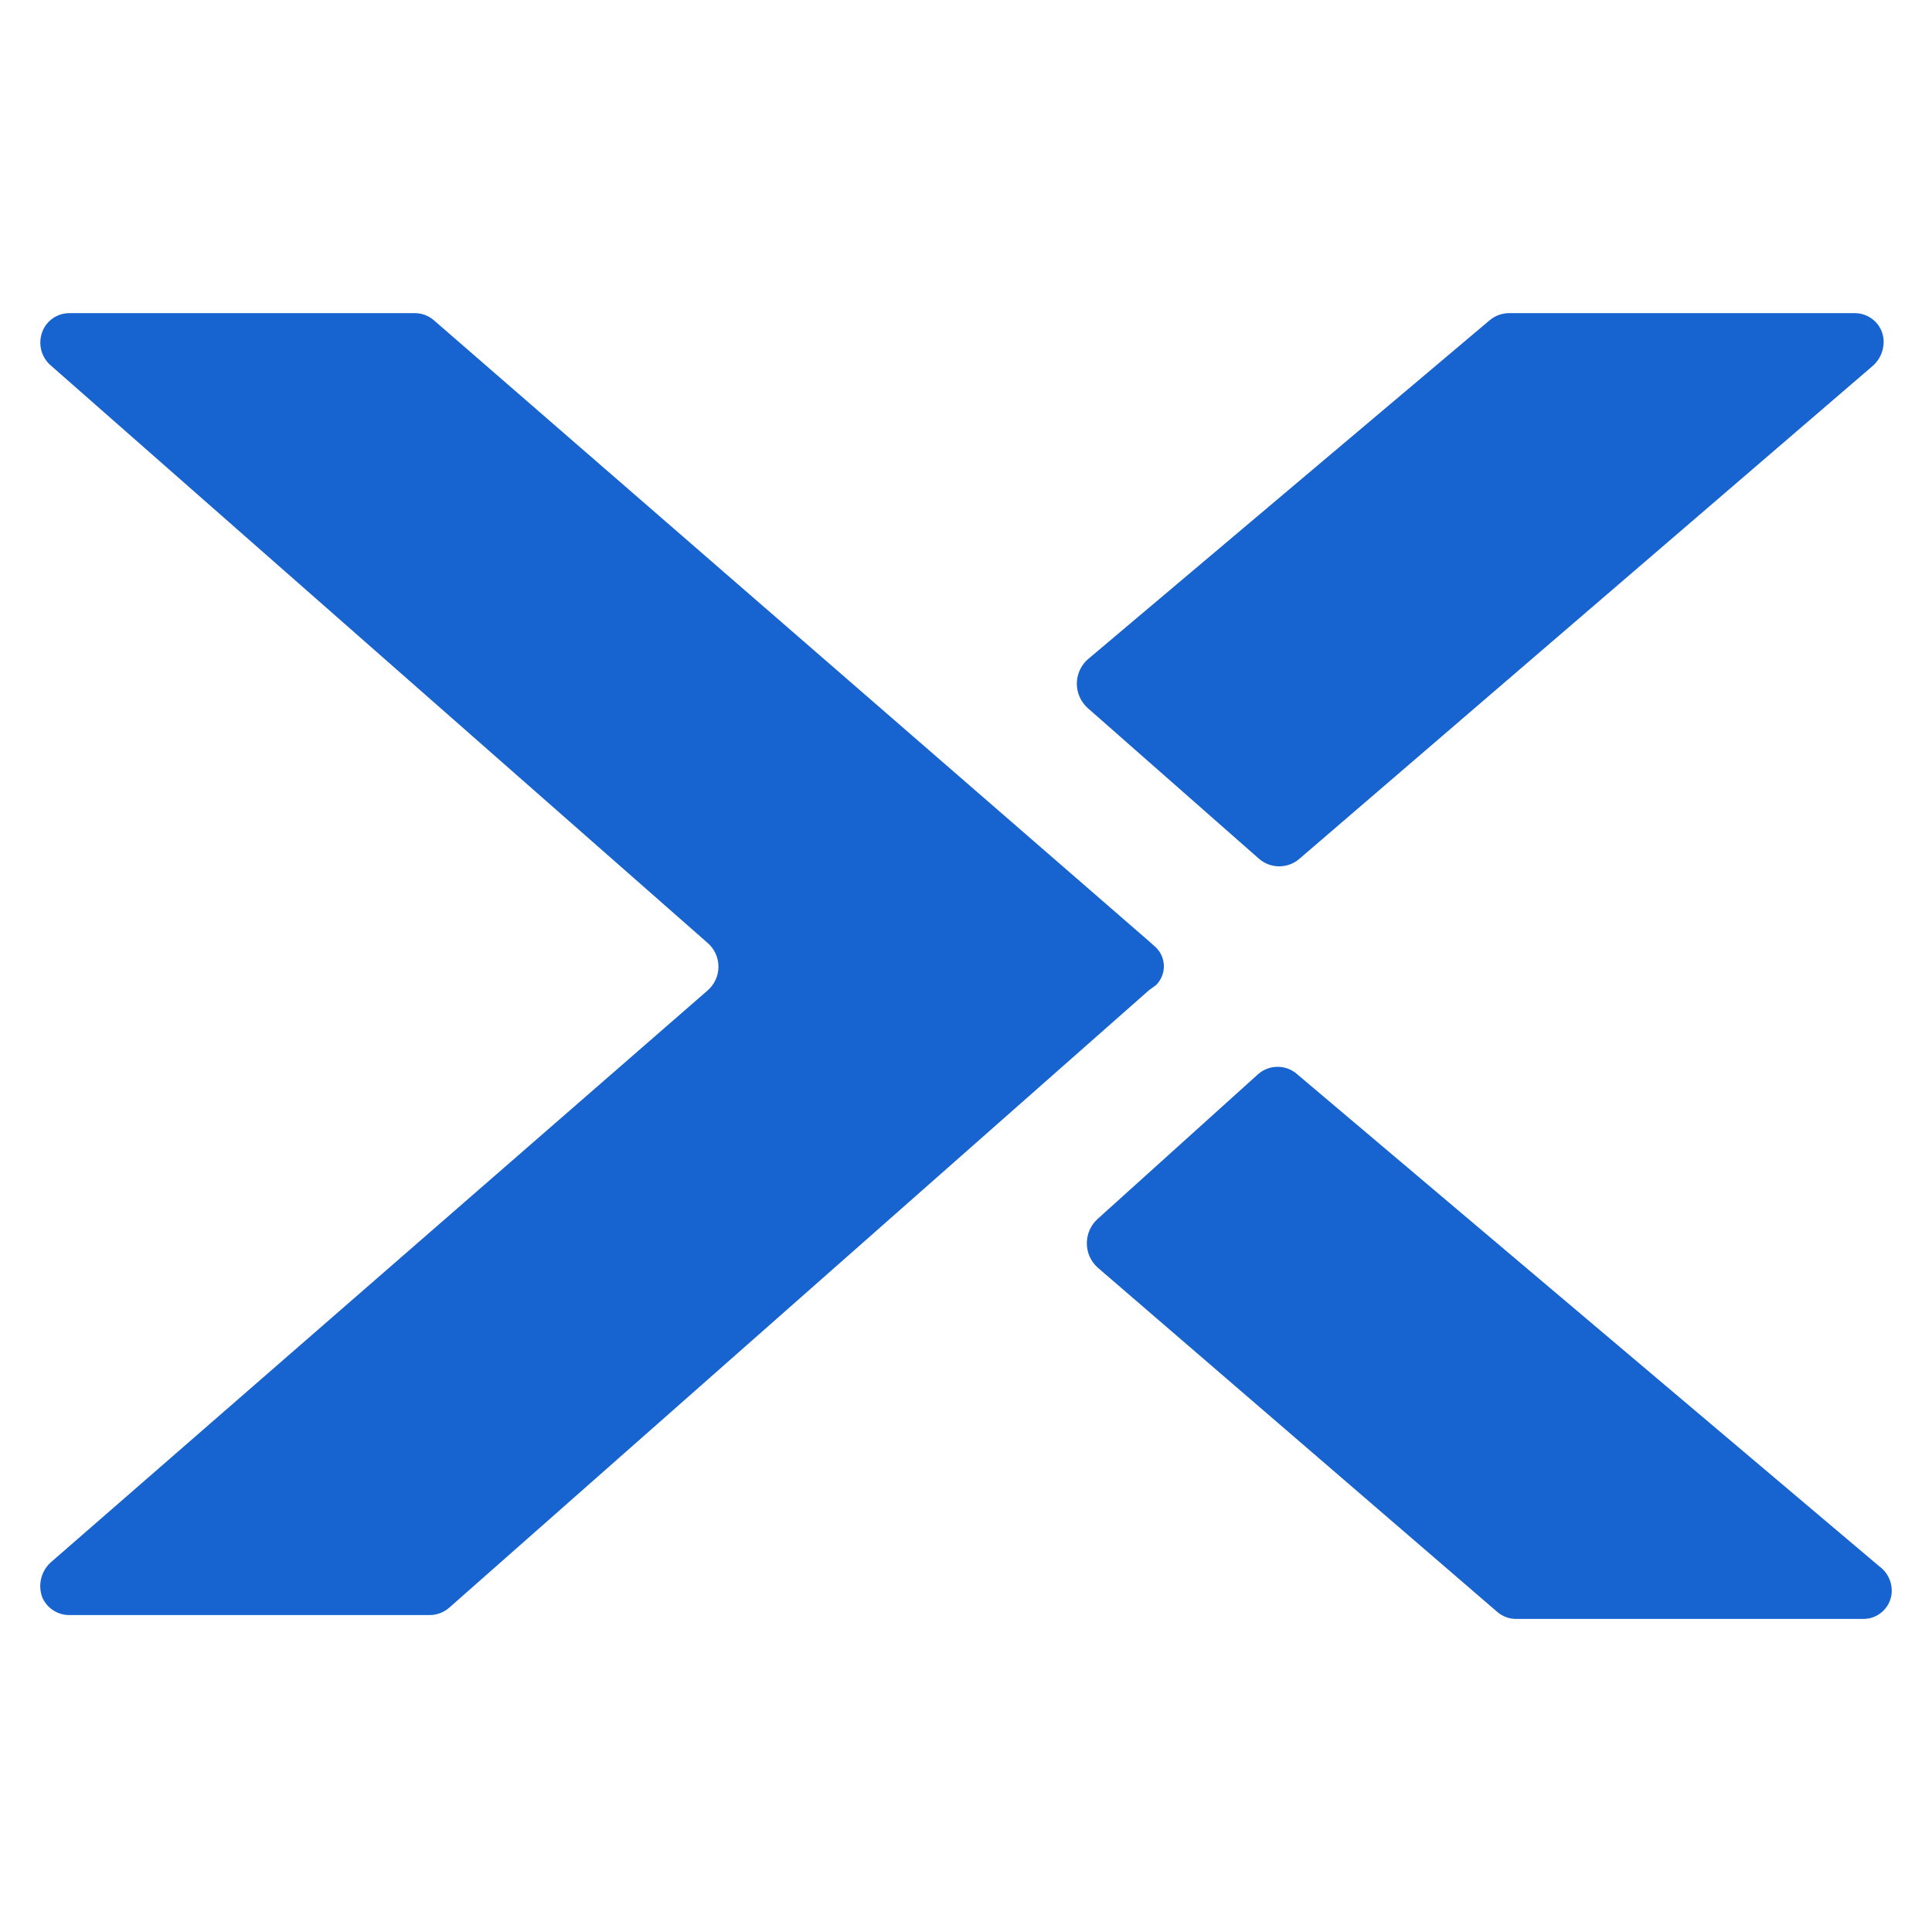
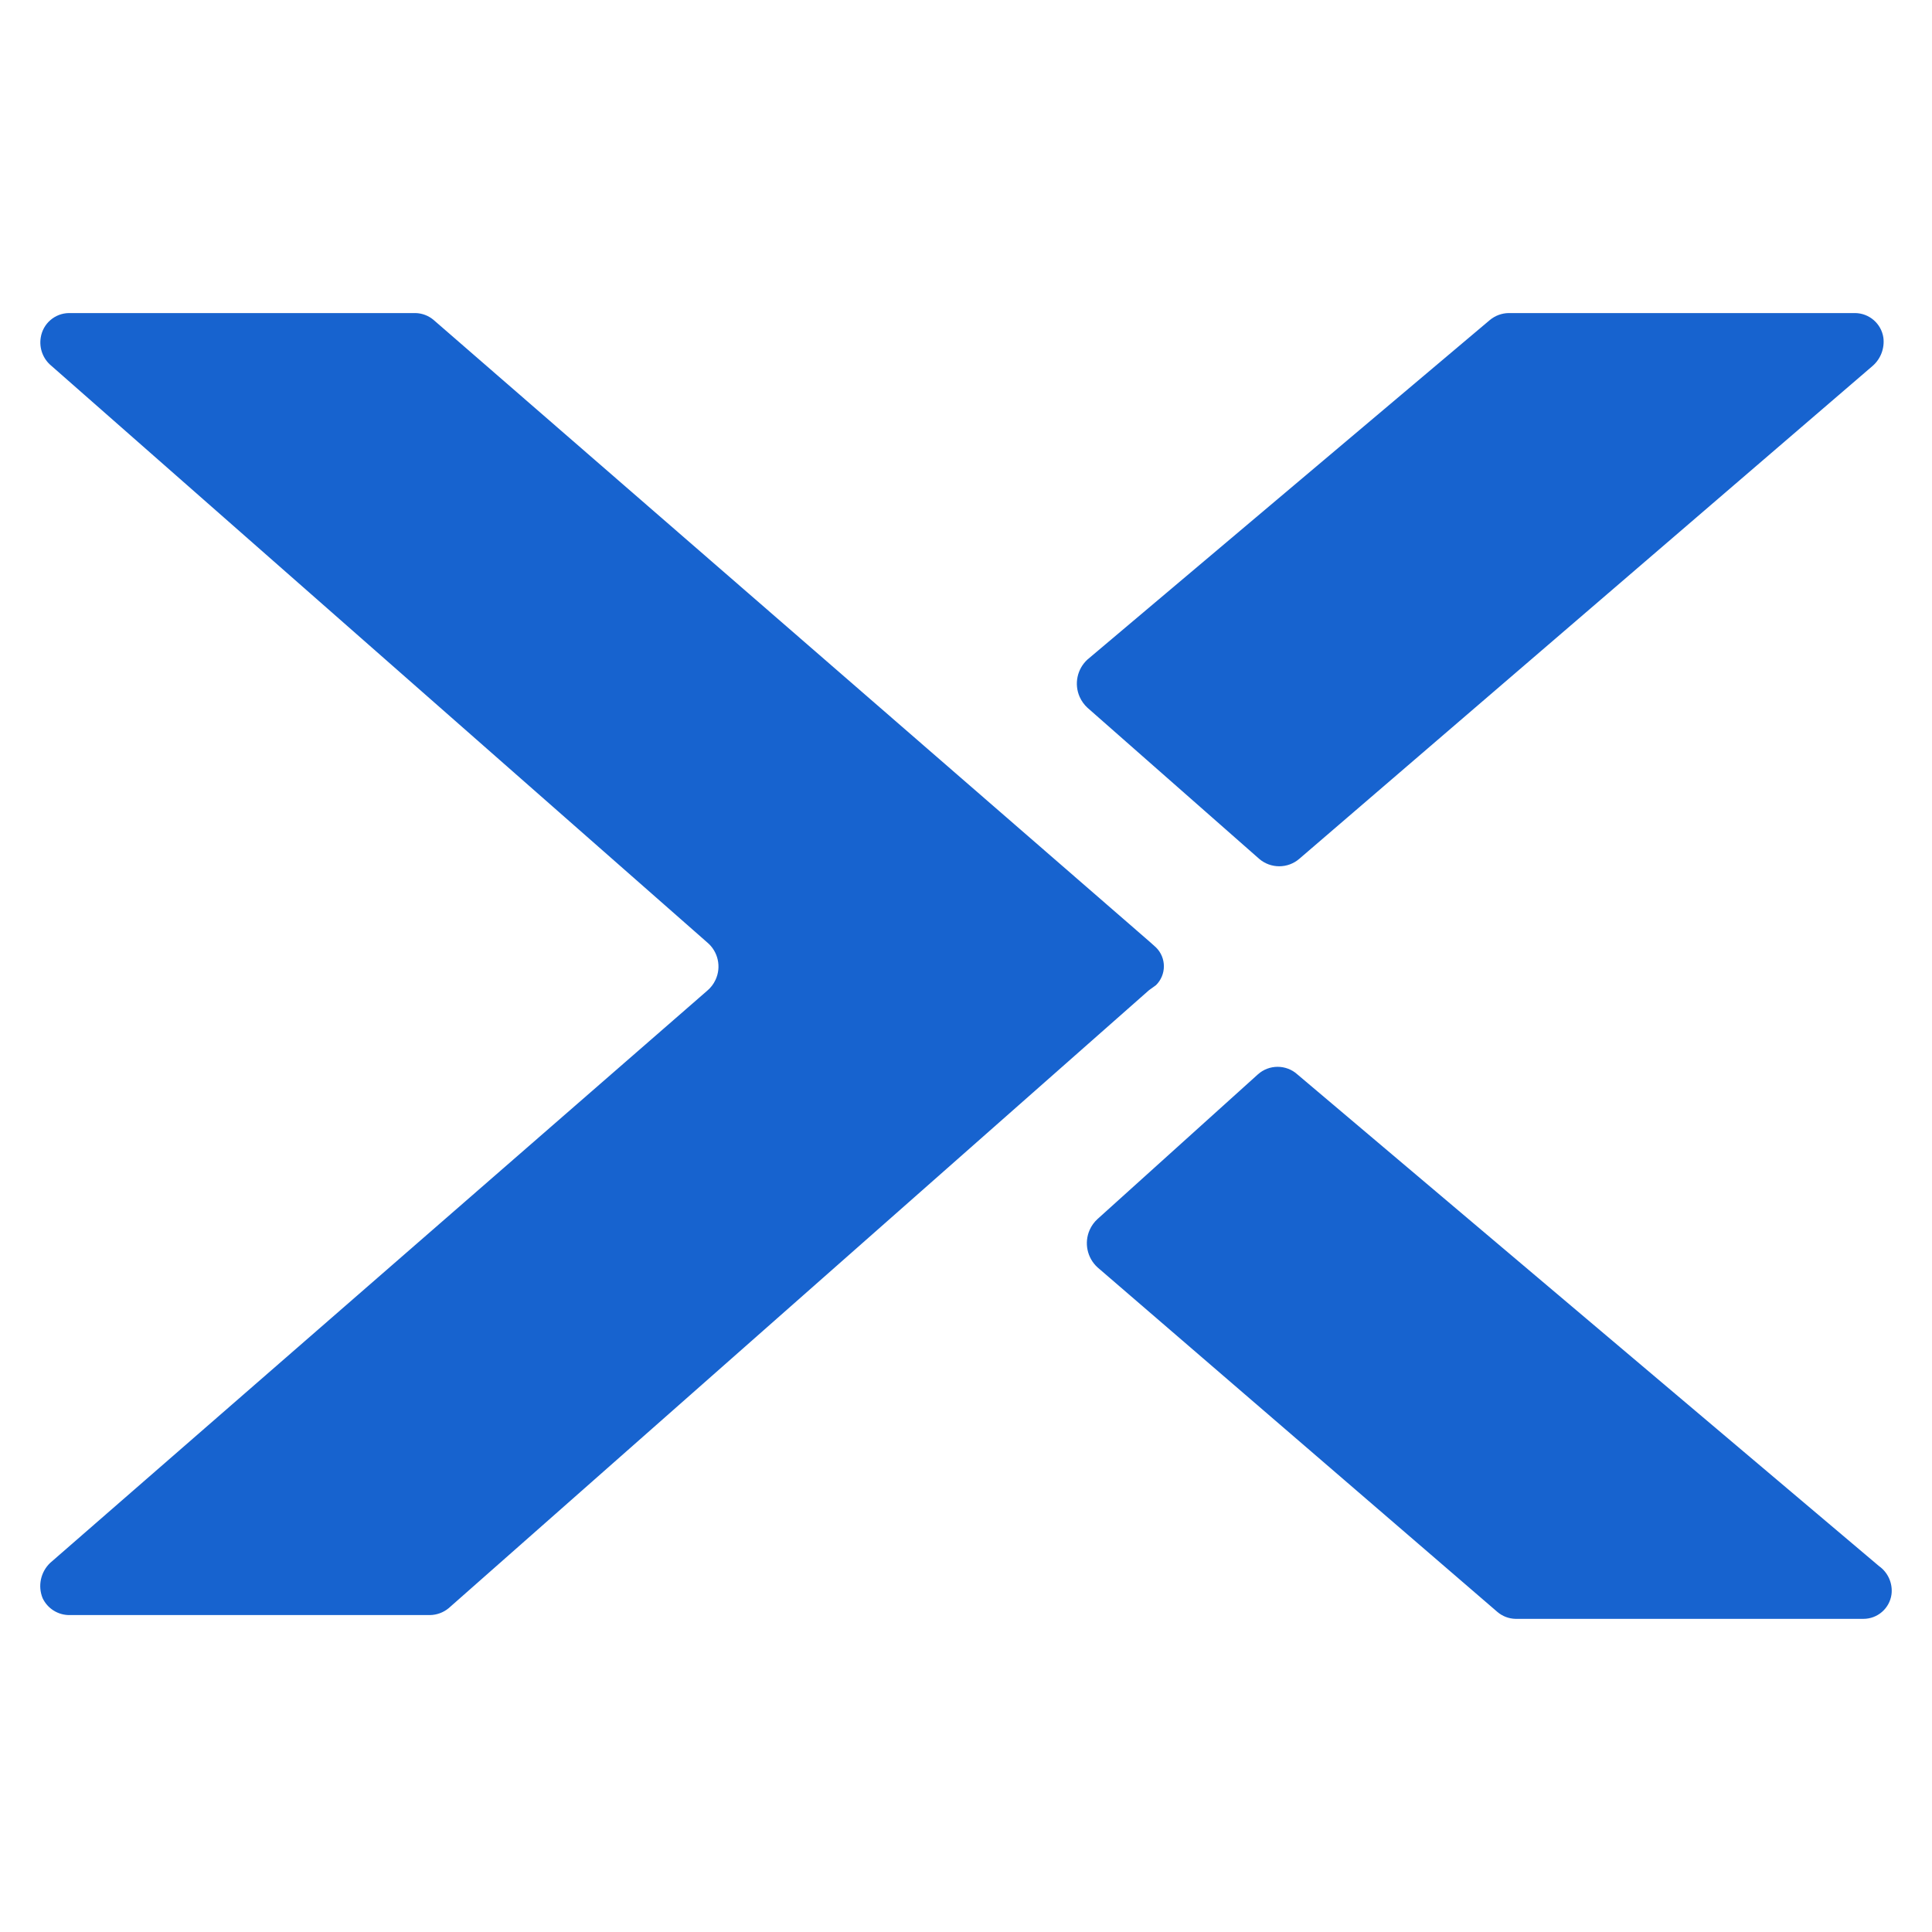
<svg xmlns="http://www.w3.org/2000/svg" fill="none" viewBox="0 0 24 24">
  <g fill="#1763cf">
-     <path d="M14.36 12.238a.329.329 0 0 0 .098-.234.328.328 0 0 0-.098-.234l-.078-.07-8.895-7.724a.36.36 0 0 0-.226-.086H.857a.359.359 0 0 0-.351.305.375.375 0 0 0 .133.352l8.145 7.161a.391.391 0 0 1 0 .601L.623 19.415a.399.399 0 0 0-.094.437.367.367 0 0 0 .336.211h4.475a.375.375 0 0 0 .234-.086l8.7-7.677zM15.641 10.669a.383.383 0 0 0 .5 0l7.122-6.123a.399.399 0 0 0 .133-.351.359.359 0 0 0-.351-.305h-4.303a.375.375 0 0 0-.234.086l-4.998 4.217a.406.406 0 0 0-.098.465.41.41 0 0 0 .098.136zM16.117 13.347l7.224 6.107a.376.376 0 0 1 .156.352.352.352 0 0 1-.351.305h-4.319a.36.36 0 0 1-.226-.086l-4.967-4.28a.405.405 0 0 1-.133-.301.407.407 0 0 1 .133-.301l1.991-1.796a.367.367 0 0 1 .492 0" />
+     <path d="M14.36 12.238a.329.329 0 0 0 0-.469l-.078-.07-8.895-7.724a.36.36 0 0 0-.226-.086H.857a.359.359 0 0 0-.351.305.375.375 0 0 0 .133.351l8.145 7.161a.391.391 0 0 1 .104.467.39.39 0 0 1-.104.135L.623 19.415a.398.398 0 0 0-.094.437.367.367 0 0 0 .336.211h4.475a.374.374 0 0 0 .234-.086l8.7-7.677zM15.641 10.668a.382.382 0 0 0 .5 0l7.122-6.123a.399.399 0 0 0 .133-.351.359.359 0 0 0-.351-.305h-4.303a.375.375 0 0 0-.234.086l-4.998 4.217a.406.406 0 0 0-.098.465.41.41 0 0 0 .098.136zM16.117 13.347l7.224 6.107a.375.375 0 0 1 .156.351.352.352 0 0 1-.351.305h-4.319a.36.36 0 0 1-.226-.086l-4.967-4.28a.407.407 0 0 1-.098-.465.405.405 0 0 1 .098-.136l1.991-1.796a.367.367 0 0 1 .492 0" />
  </g>
</svg>
